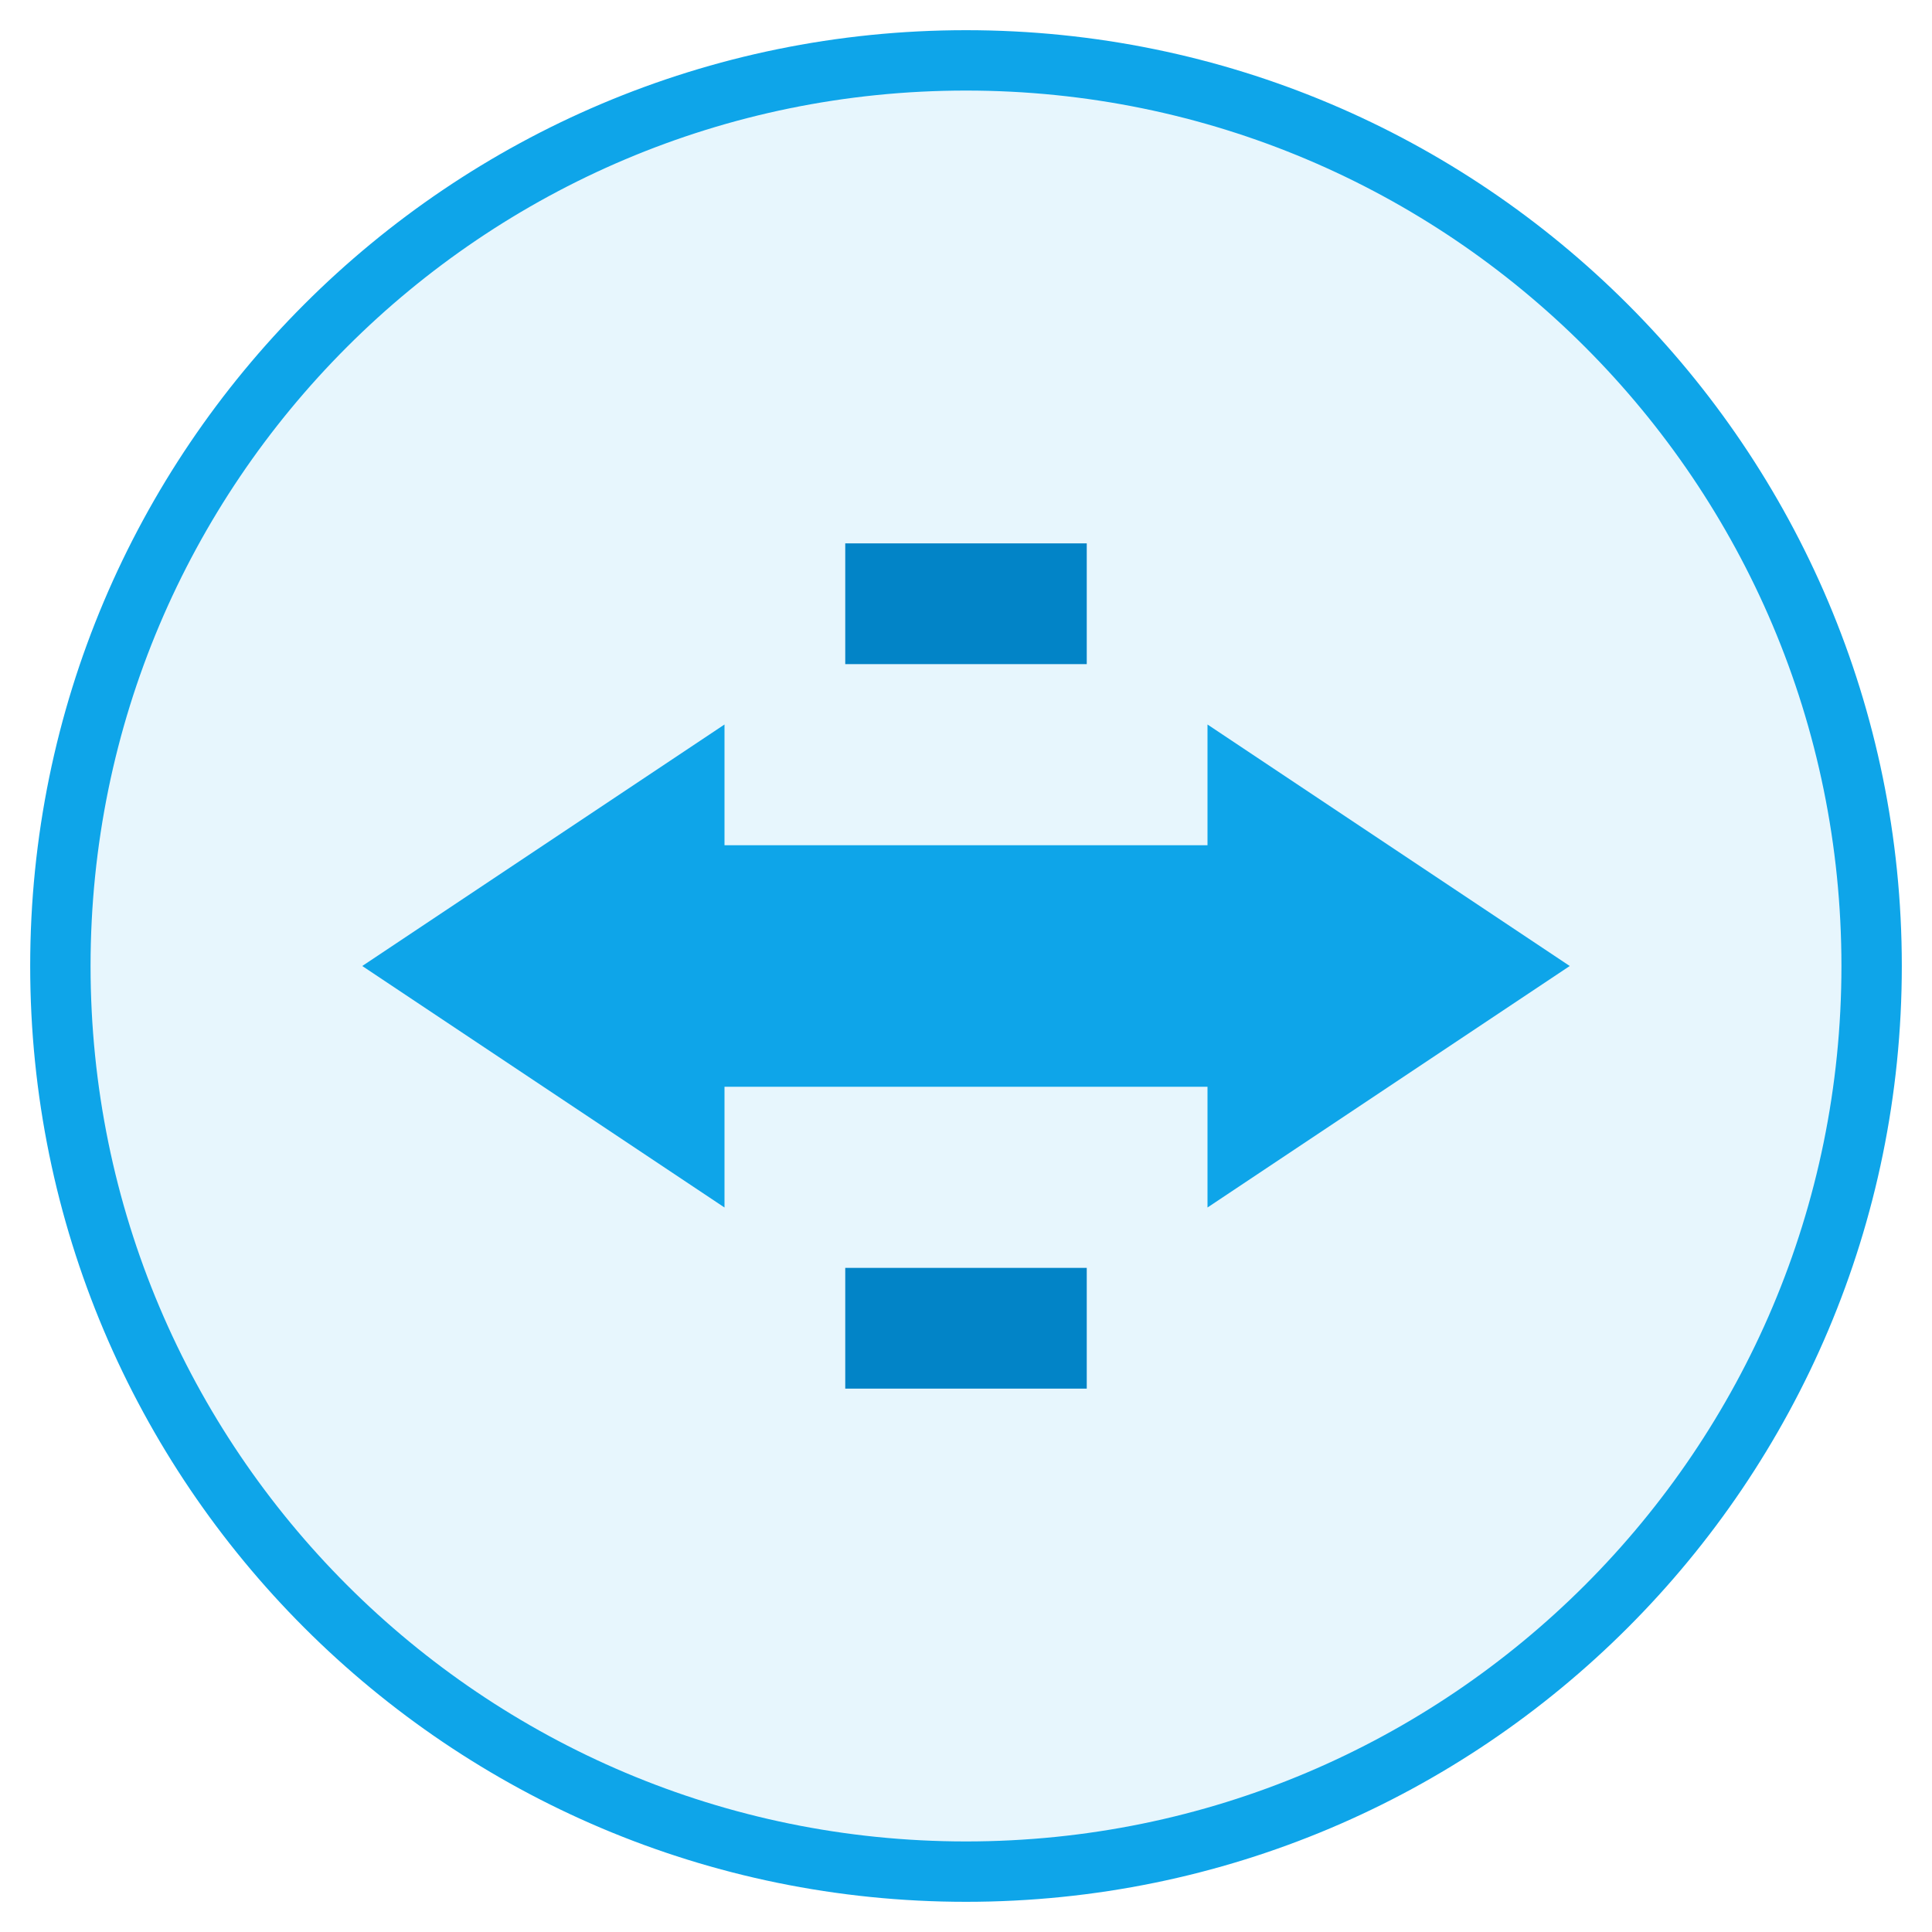
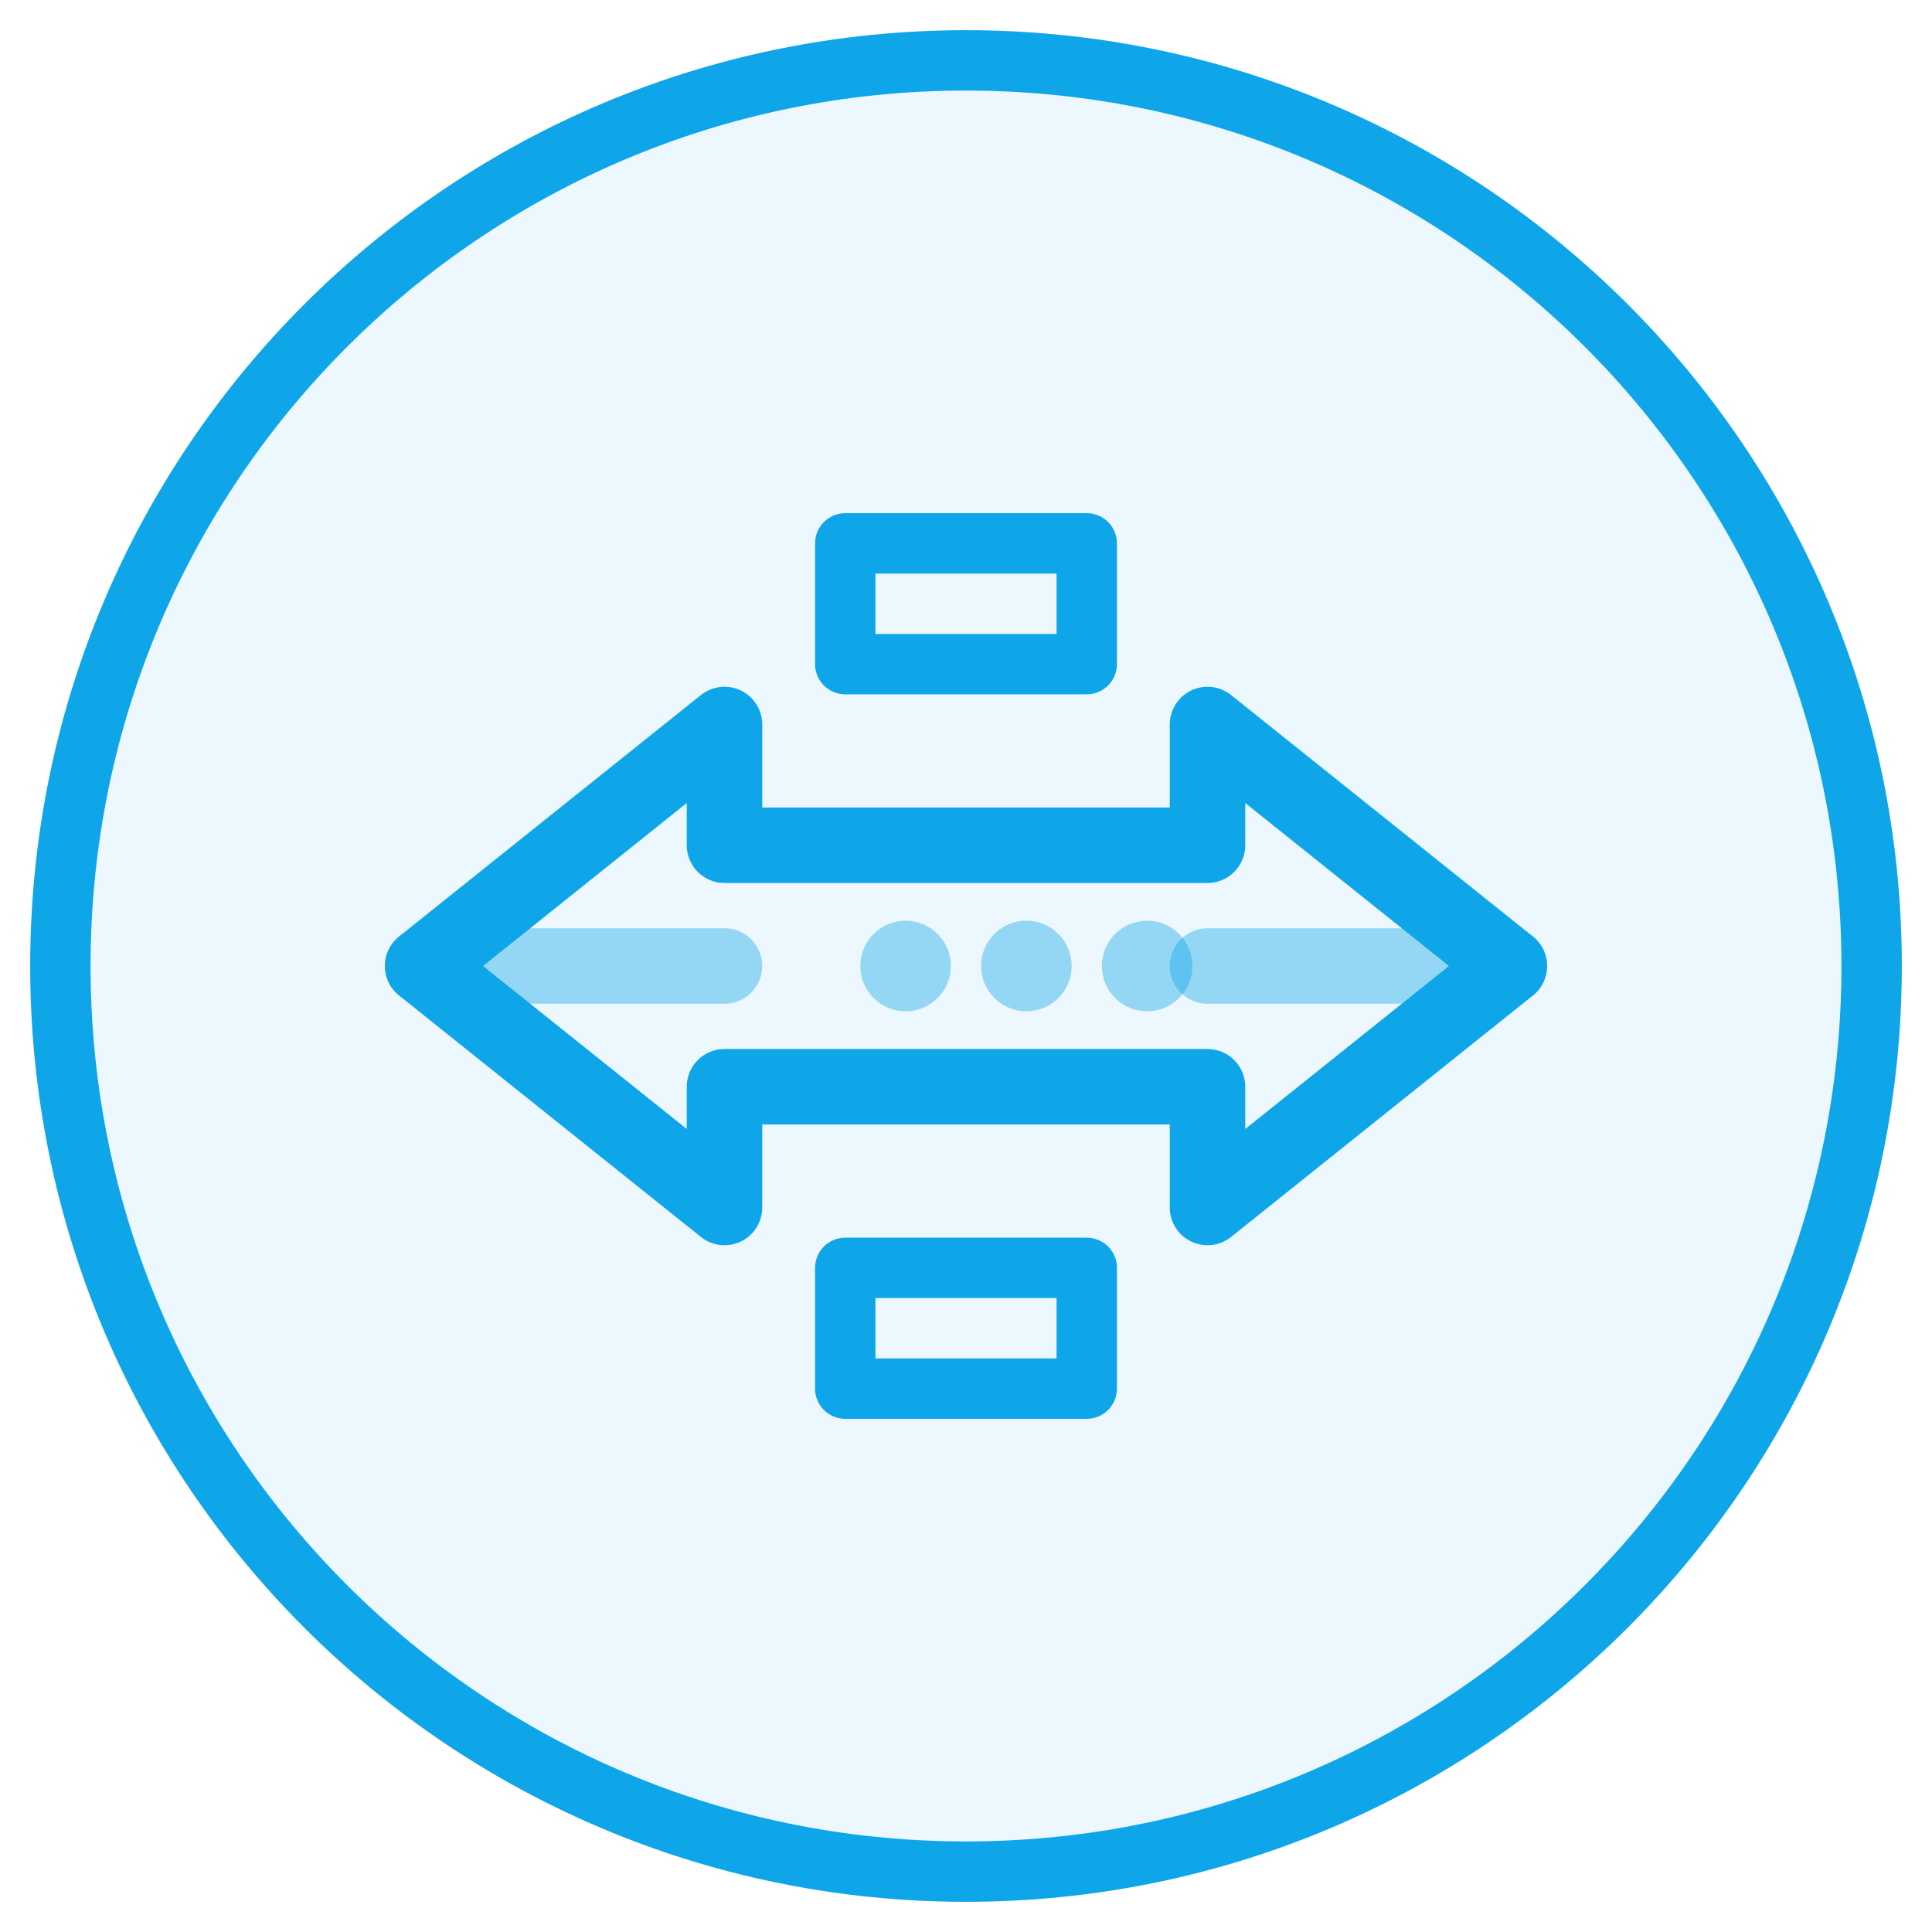
<svg xmlns="http://www.w3.org/2000/svg" viewBox="0 0 64 64" fill="none">
-   <circle cx="32" cy="32" r="30" fill="#0ea5e9" opacity="0.1" />
+   <circle cx="32" cy="32" r="30" fill="#0ea5e9" opacity="0.08" />
  <circle cx="32" cy="32" r="30" stroke="#0ea5e9" stroke-width="2" />
-   <path d="M52 32L40 24V28H24V24L12 32L24 40V36H40V40L52 32Z" fill="#0ea5e9" />
-   <path d="M28 18H36V22H28V18Z" fill="#0284c7" />
-   <path d="M28 42H36V46H28V42Z" fill="#0284c7" />
+   <path d="M50 32L40 24V28H24V24L14 32L24 40V36H40V40L50 32Z" stroke="#0ea5e9" stroke-width="2.5" stroke-linecap="round" stroke-linejoin="round" fill="none" />
+   <line x1="40" y1="32" x2="50" y2="32" stroke="#0ea5e9" stroke-width="2.5" stroke-linecap="round" opacity="0.4" />
+   <line x1="24" y1="32" x2="14" y2="32" stroke="#0ea5e9" stroke-width="2.5" stroke-linecap="round" opacity="0.4" />
+   <path d="M28 18H36V22H28V18Z" stroke="#0ea5e9" stroke-width="2" stroke-linecap="round" stroke-linejoin="round" fill="none" />
+   <path d="M28 42H36V46H28V42Z" stroke="#0ea5e9" stroke-width="2" stroke-linecap="round" stroke-linejoin="round" fill="none" />
+   <circle cx="30" cy="32" r="1.5" fill="#0ea5e9" opacity="0.4" />
+   <circle cx="34" cy="32" r="1.5" fill="#0ea5e9" opacity="0.4" />
+   <circle cx="38" cy="32" r="1.5" fill="#0ea5e9" opacity="0.4" />
</svg>
